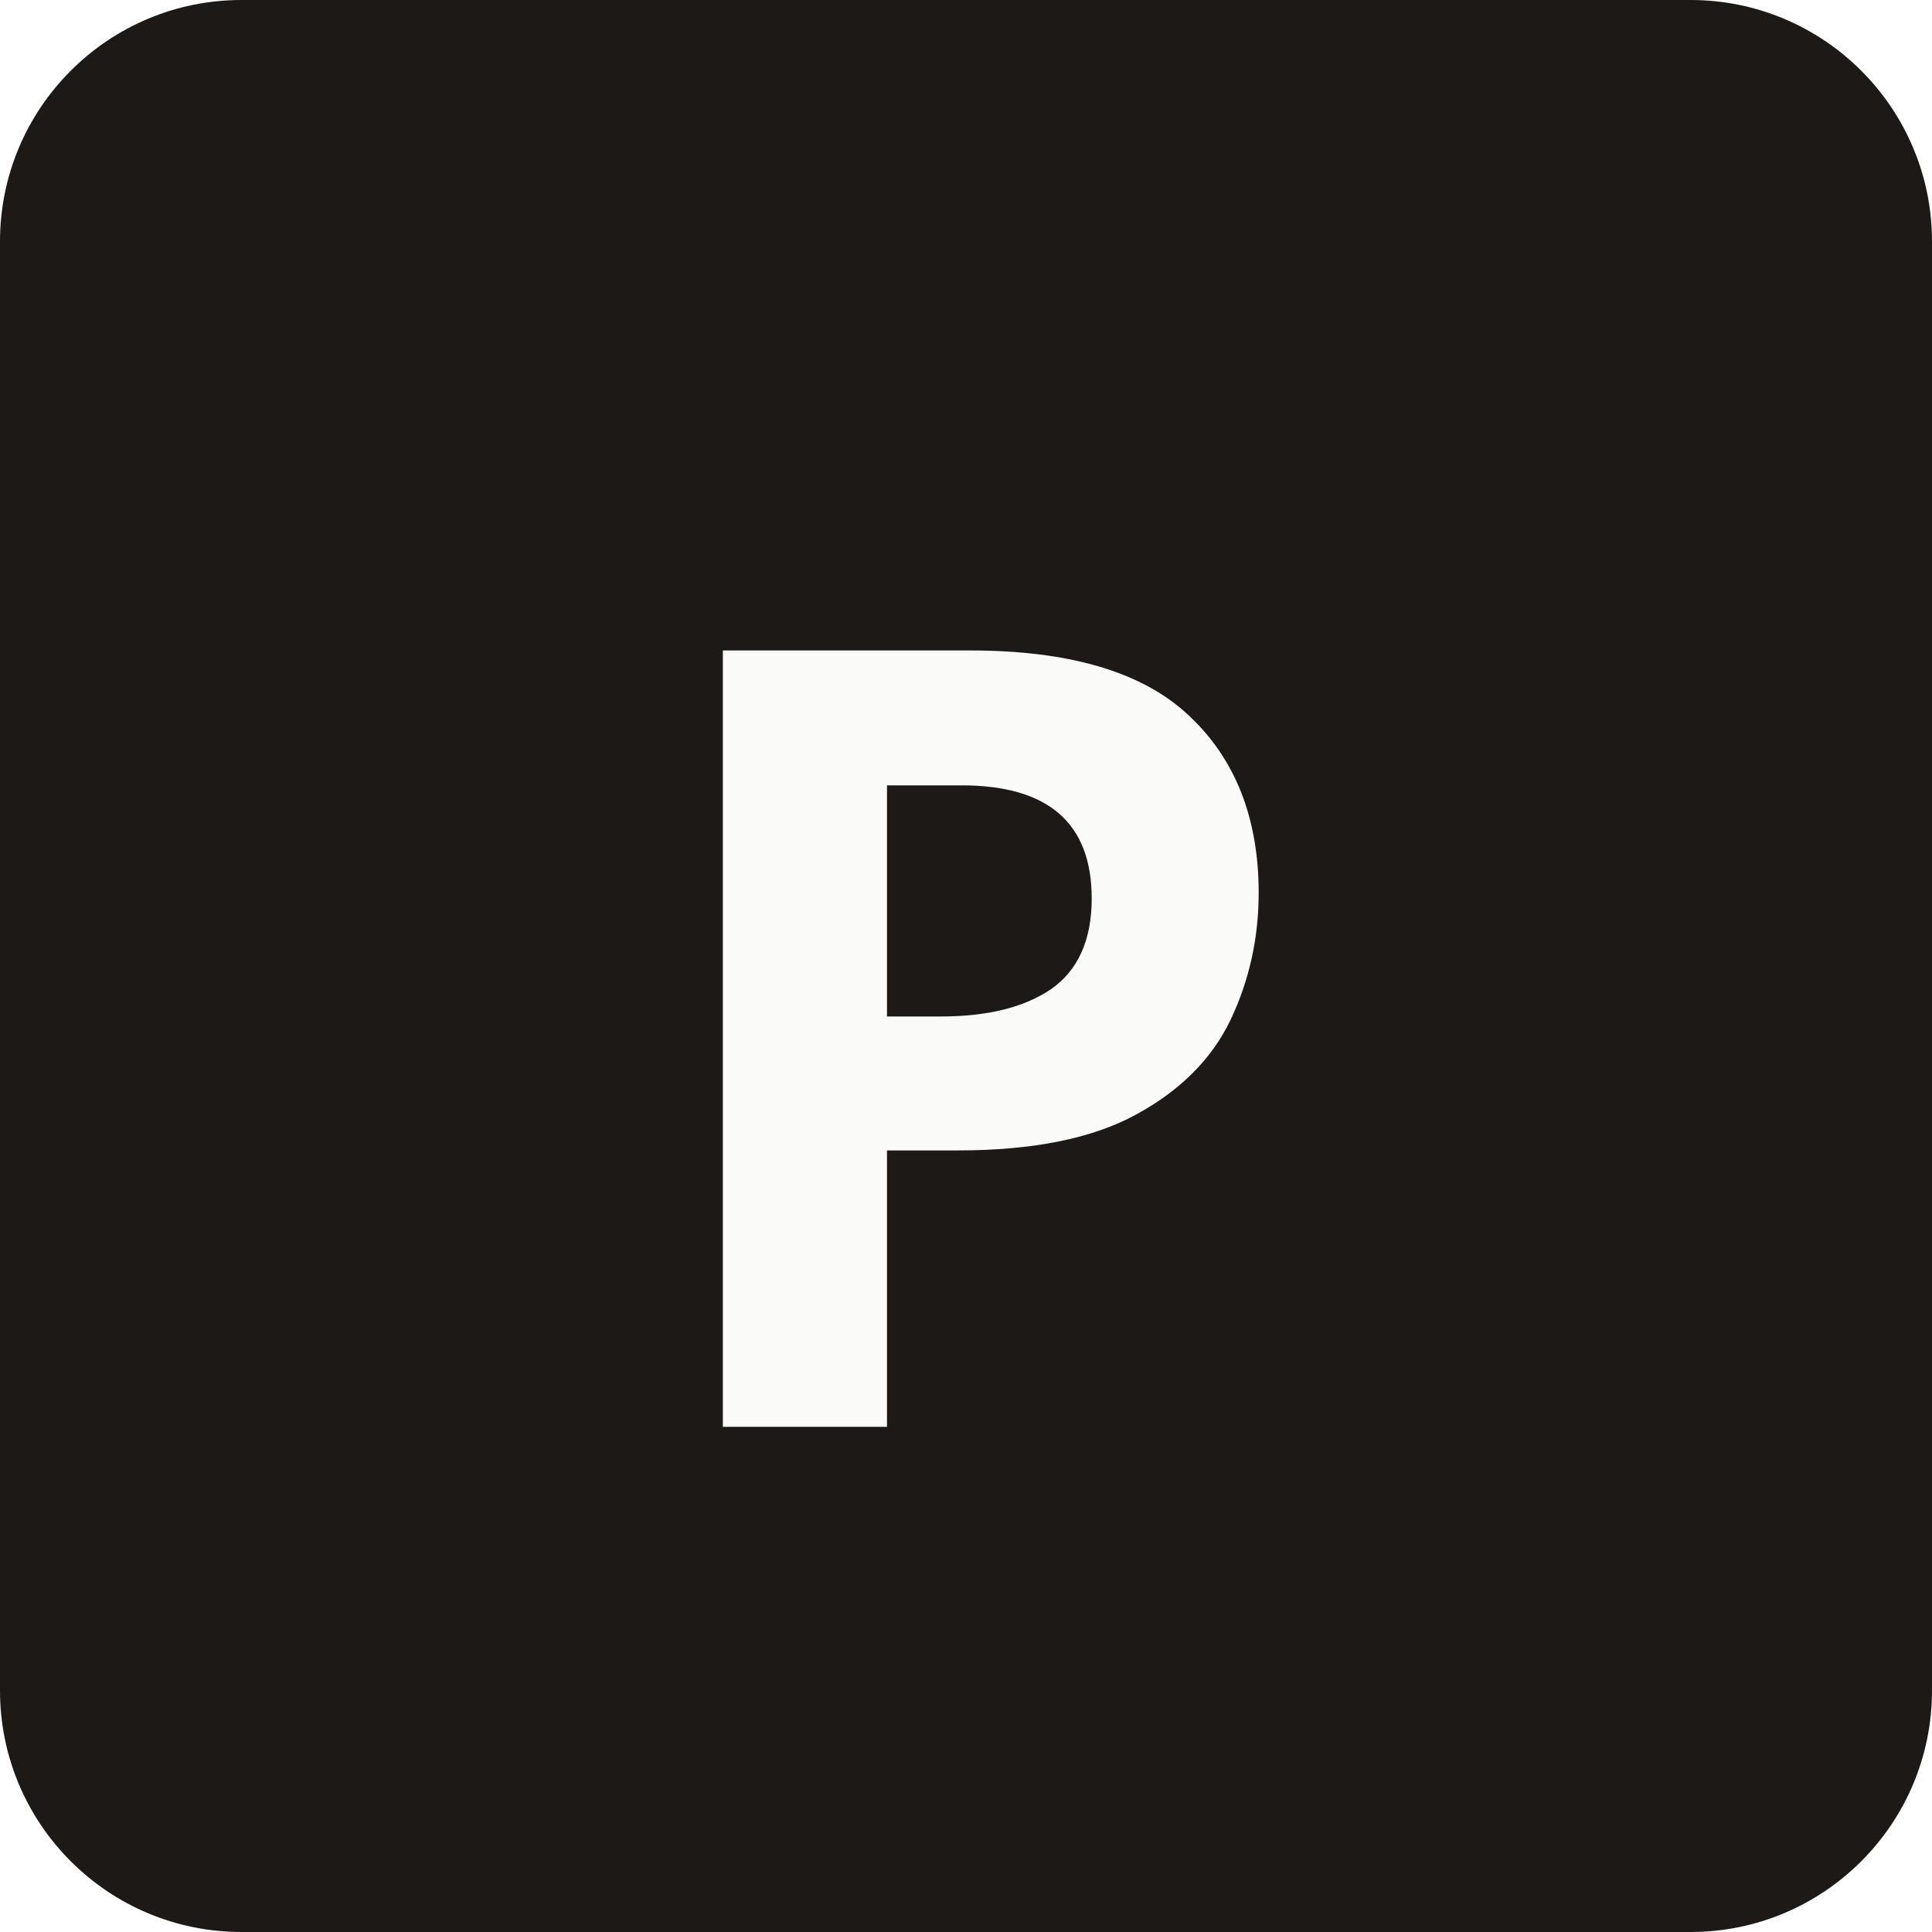
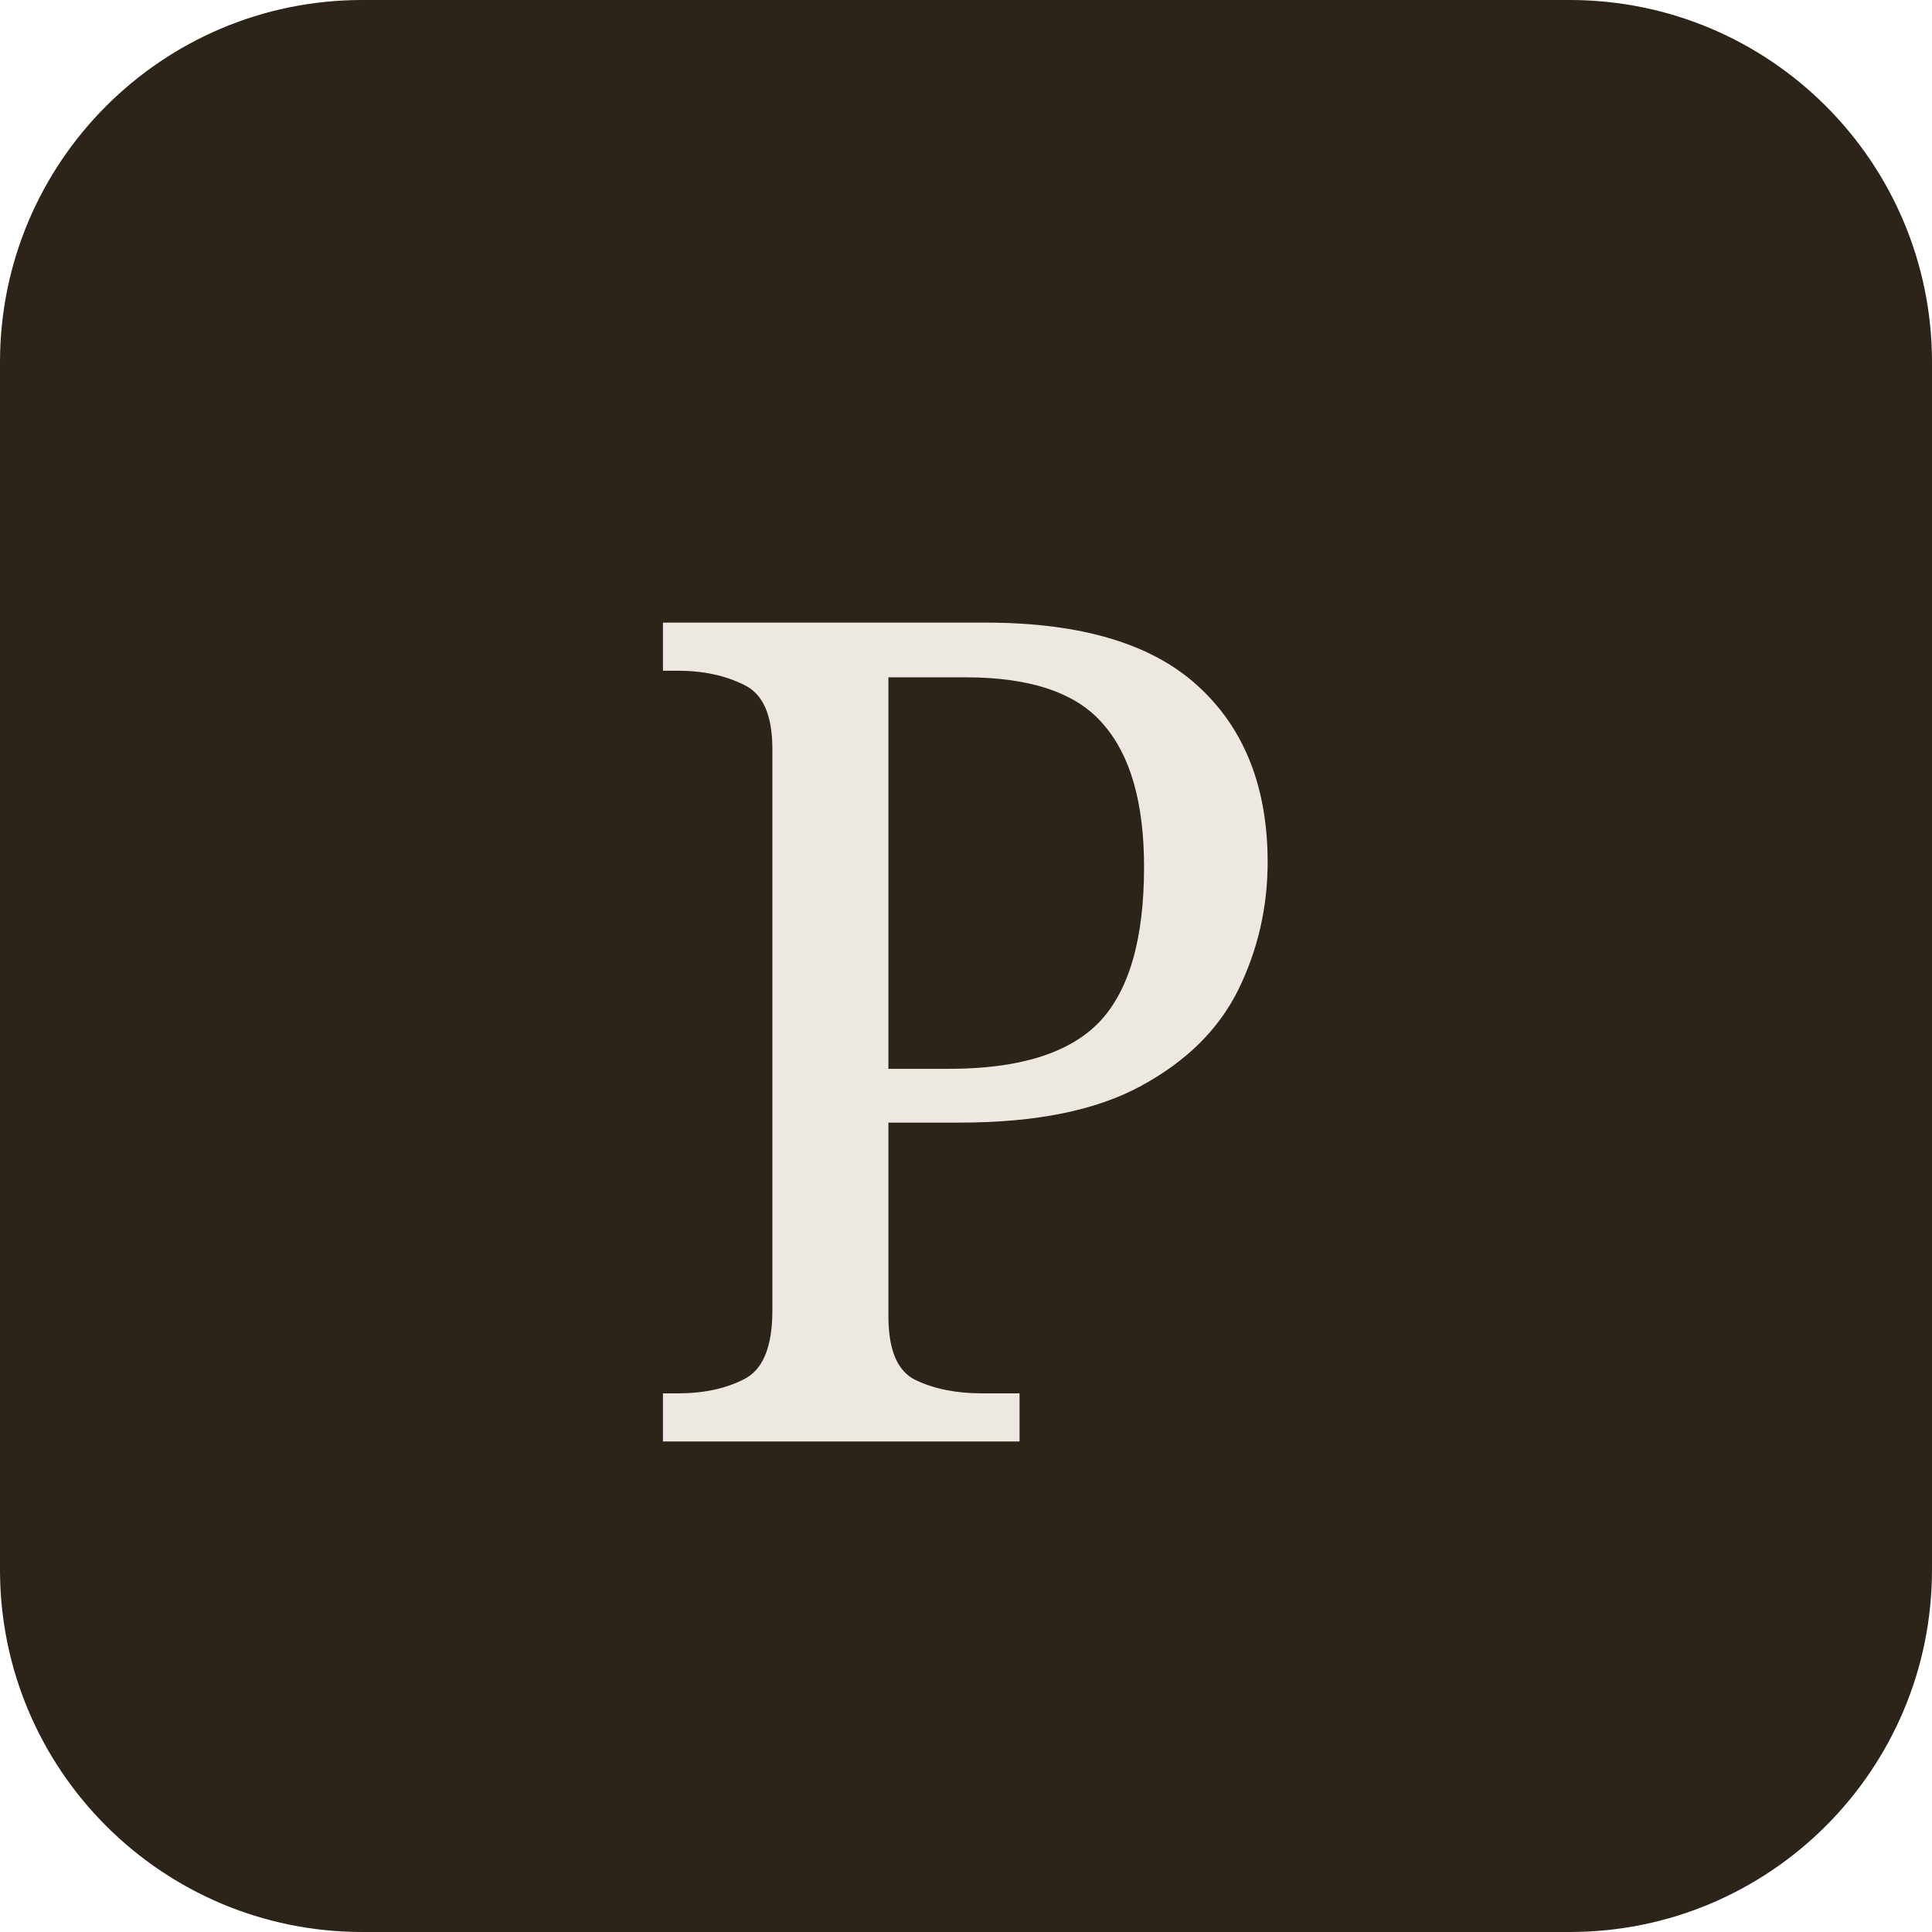
<svg xmlns="http://www.w3.org/2000/svg" viewBox="0 0 32 32">
-   <rect width="32" height="32" rx="4" fill="#1c1917" />
-   <text x="50%" y="54%" dominant-baseline="middle" text-anchor="middle" font-family="system-ui, sans-serif" font-weight="700" font-size="18" fill="#fafaf9">P</text>
+   <rect width="32" height="32" rx="6" fill="#2c2418" />
+   <text x="50%" y="54%" dominant-baseline="middle" text-anchor="middle" font-family="Georgia, serif" font-weight="400" font-size="19" fill="#ede8e1">P</text>
</svg>
